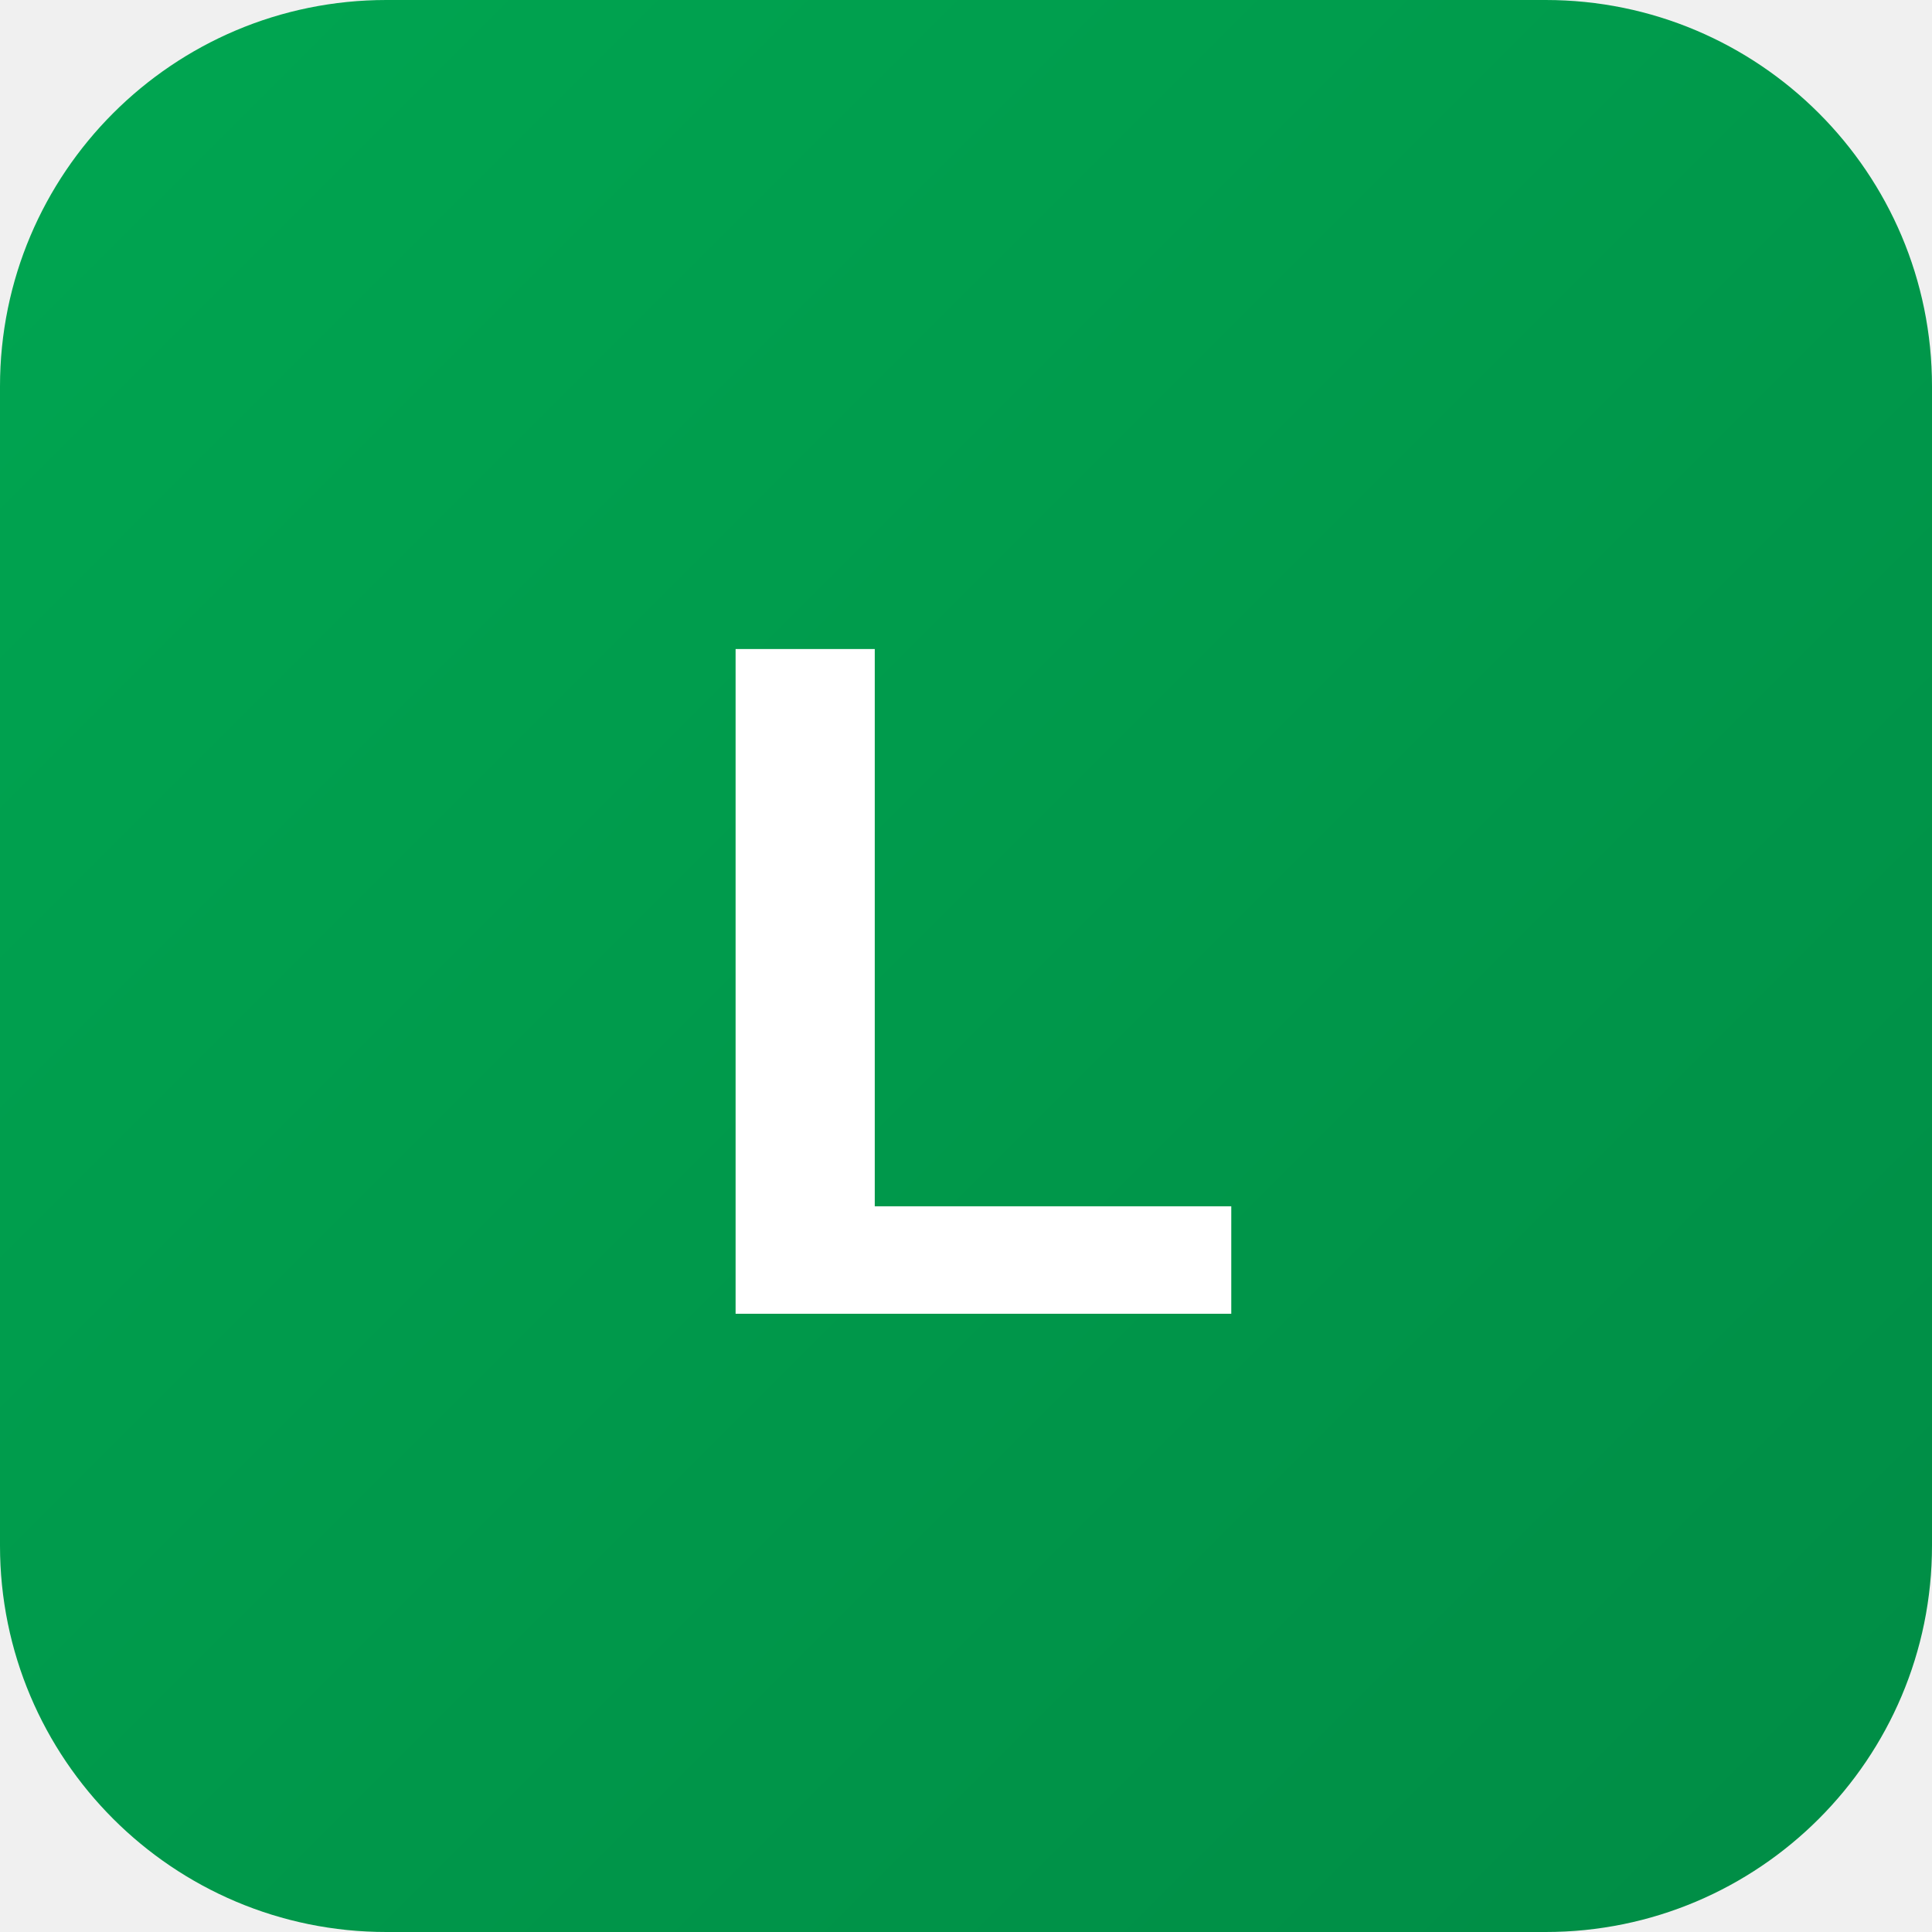
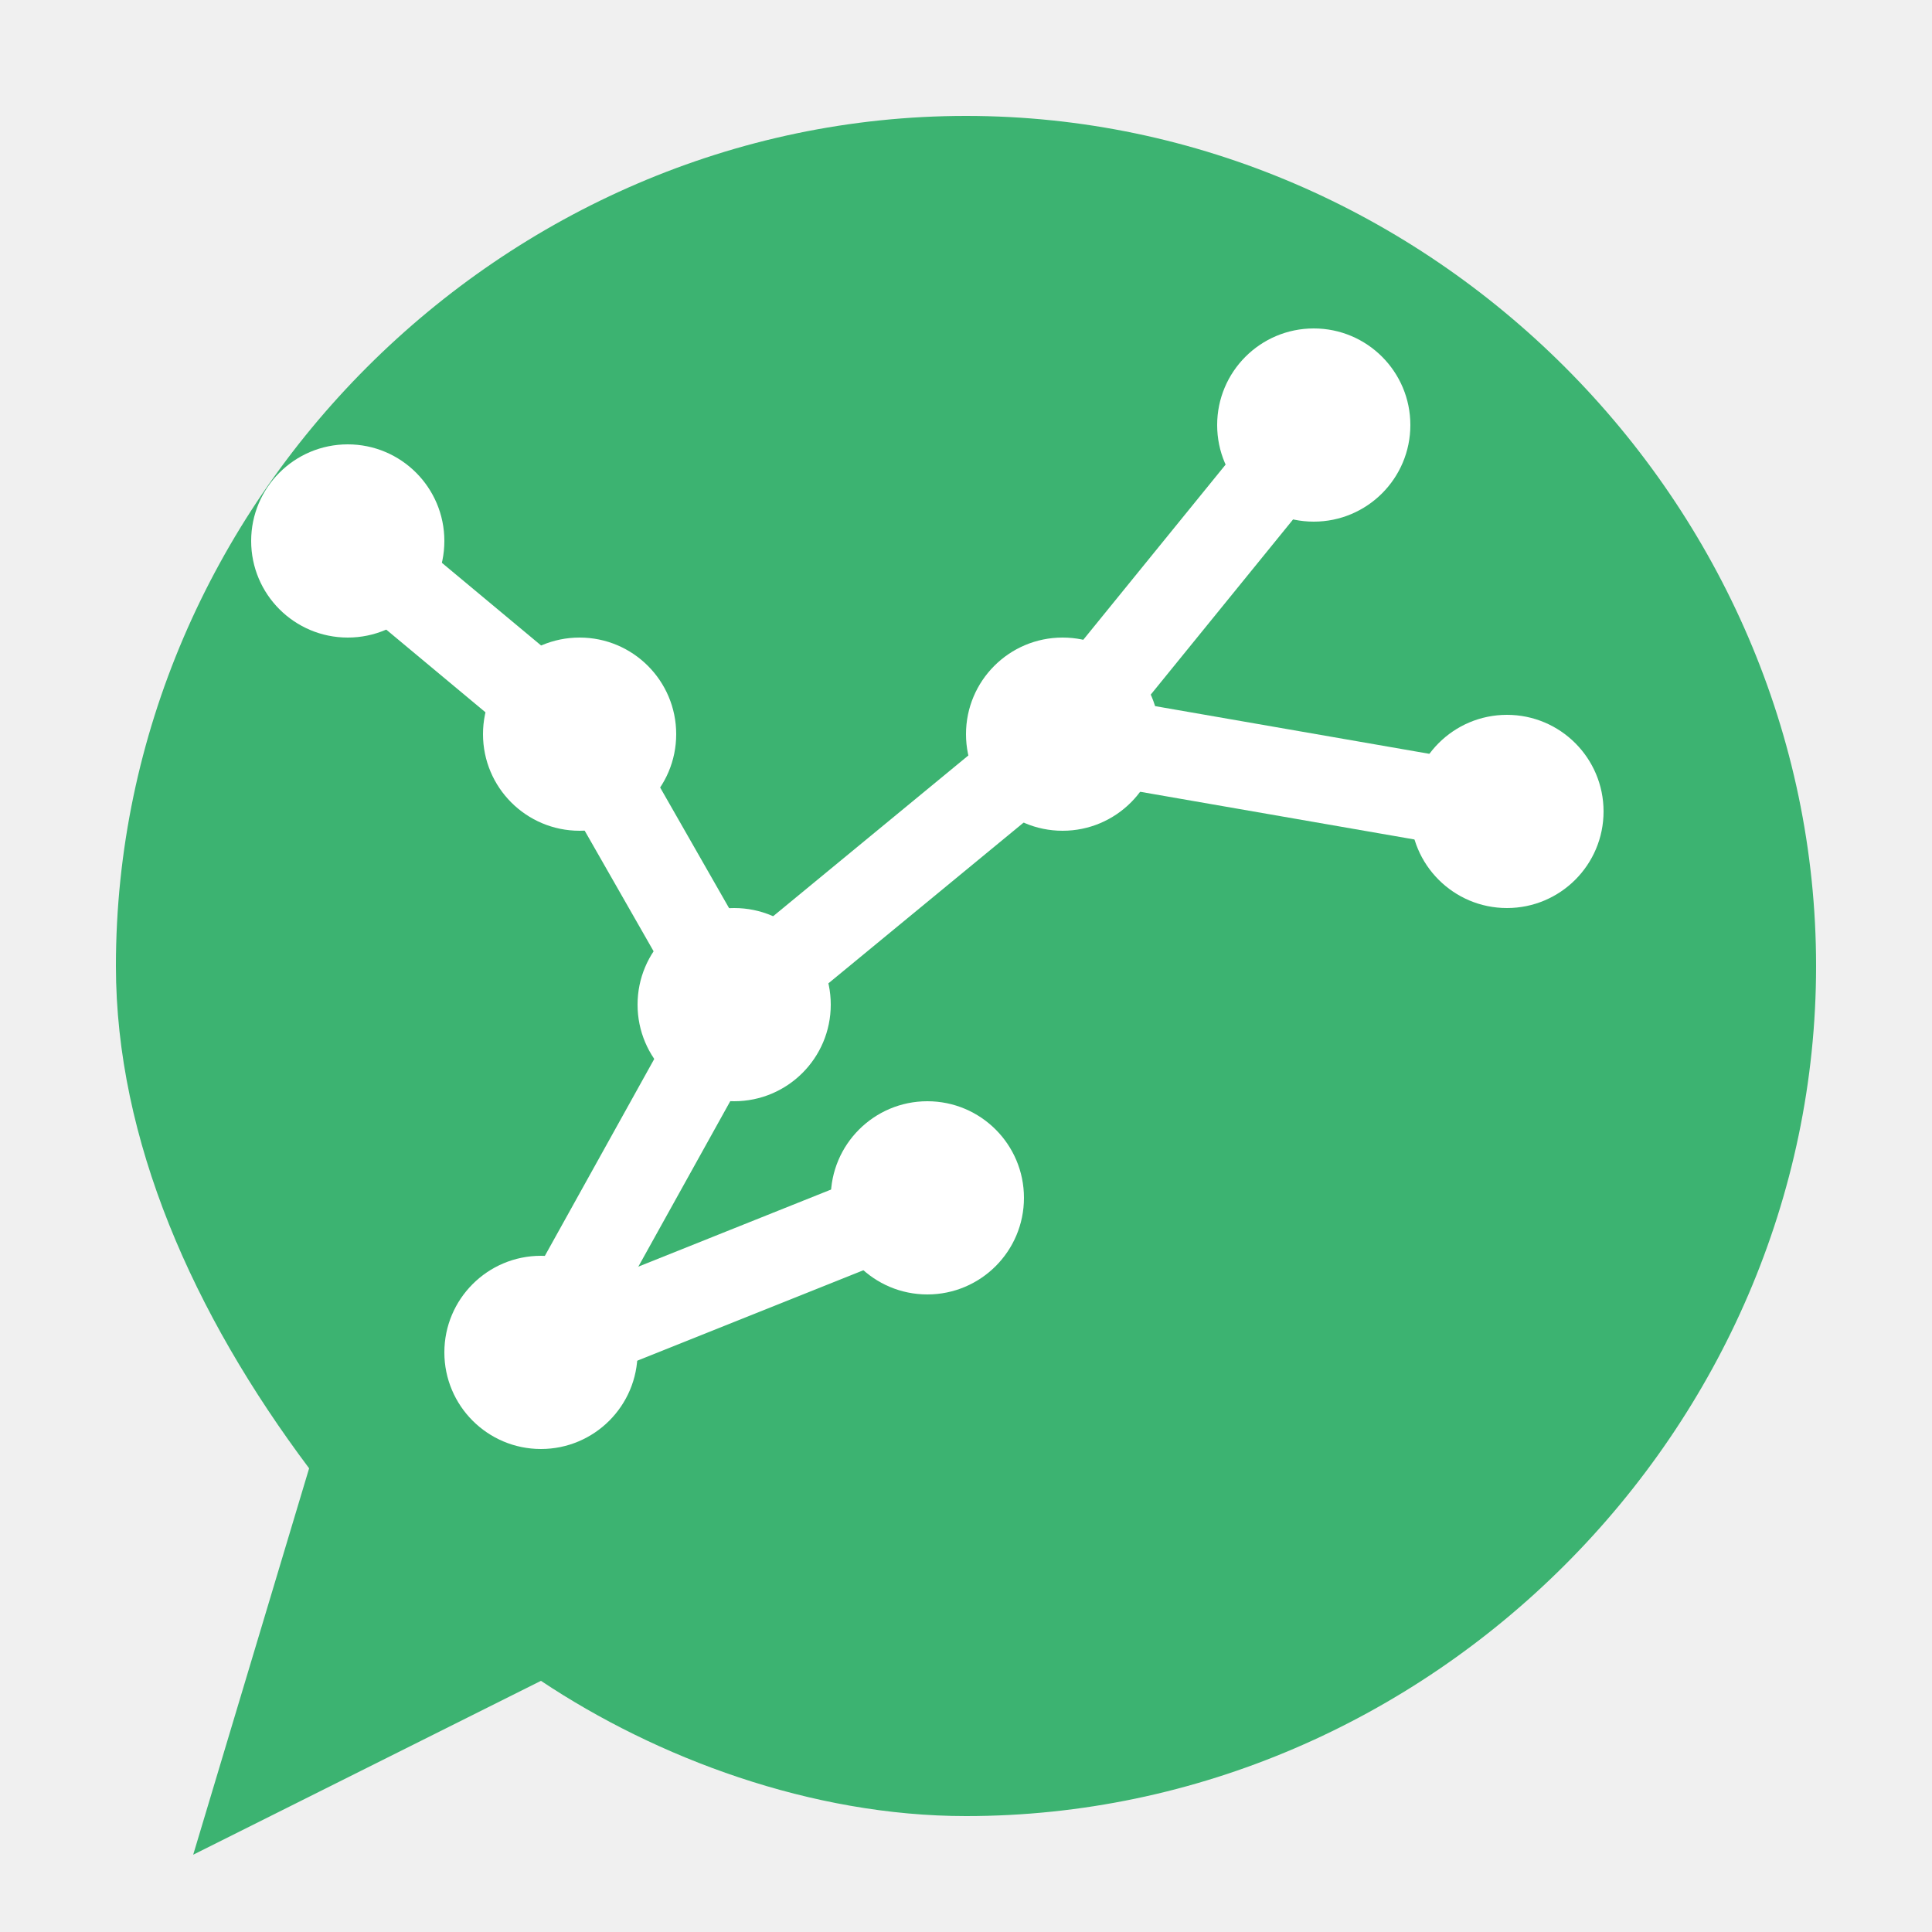
<svg xmlns="http://www.w3.org/2000/svg" viewBox="0 0 100 100">
-   <defs>
-     <linearGradient id="ludaGradient" x1="0%" y1="0%" x2="100%" y2="100%">
-       <stop offset="0%" style="stop-color:#00A651" />
-       <stop offset="100%" style="stop-color:#008C45" />
-     </linearGradient>
-   </defs>
-   <rect width="100" height="100" rx="20" fill="url(#ludaGradient)" />
-   <text x="50" y="68" font-family="Arial, sans-serif" font-size="50" font-weight="bold" fill="white" text-anchor="middle">L</text>
+   <path d="M50 6 C74 6 94 26 94 50 C94 74 74 94 50 94 C42 94 34 91 28 87 L10 96 L16 76 C10 68 6 59 6 50 C6 26 26 6 50 6 Z" fill="#3CB371" />
+   <line x1="38" y1="52" x2="28" y2="70" stroke="white" stroke-width="4.5" stroke-linecap="round" />
+   <circle cx="28" cy="70" r="5" fill="white" />
+   <line x1="38" y1="52" x2="30" y2="38" stroke="white" stroke-width="4.5" stroke-linecap="round" />
+   <circle cx="30" cy="38" r="5" fill="white" />
+   <line x1="30" y1="38" x2="18" y2="28" stroke="white" stroke-width="4.5" stroke-linecap="round" />
+   <circle cx="18" cy="28" r="5" fill="white" />
+   <circle cx="38" cy="52" r="5" fill="white" />
+   <line x1="38" y1="52" x2="55" y2="38" stroke="white" stroke-width="4.5" stroke-linecap="round" />
+   <circle cx="55" cy="38" r="5" fill="white" />
+   <line x1="55" y1="38" x2="68" y2="22" stroke="white" stroke-width="4.5" stroke-linecap="round" />
+   <circle cx="68" cy="22" r="5" fill="white" />
+   <line x1="55" y1="38" x2="78" y2="42" stroke="white" stroke-width="4.5" stroke-linecap="round" />
+   <circle cx="78" cy="42" r="5" fill="white" />
+   <line x1="28" y1="70" x2="48" y2="62" stroke="white" stroke-width="4.5" stroke-linecap="round" />
+   <circle cx="48" cy="62" r="5" fill="white" />
</svg>
